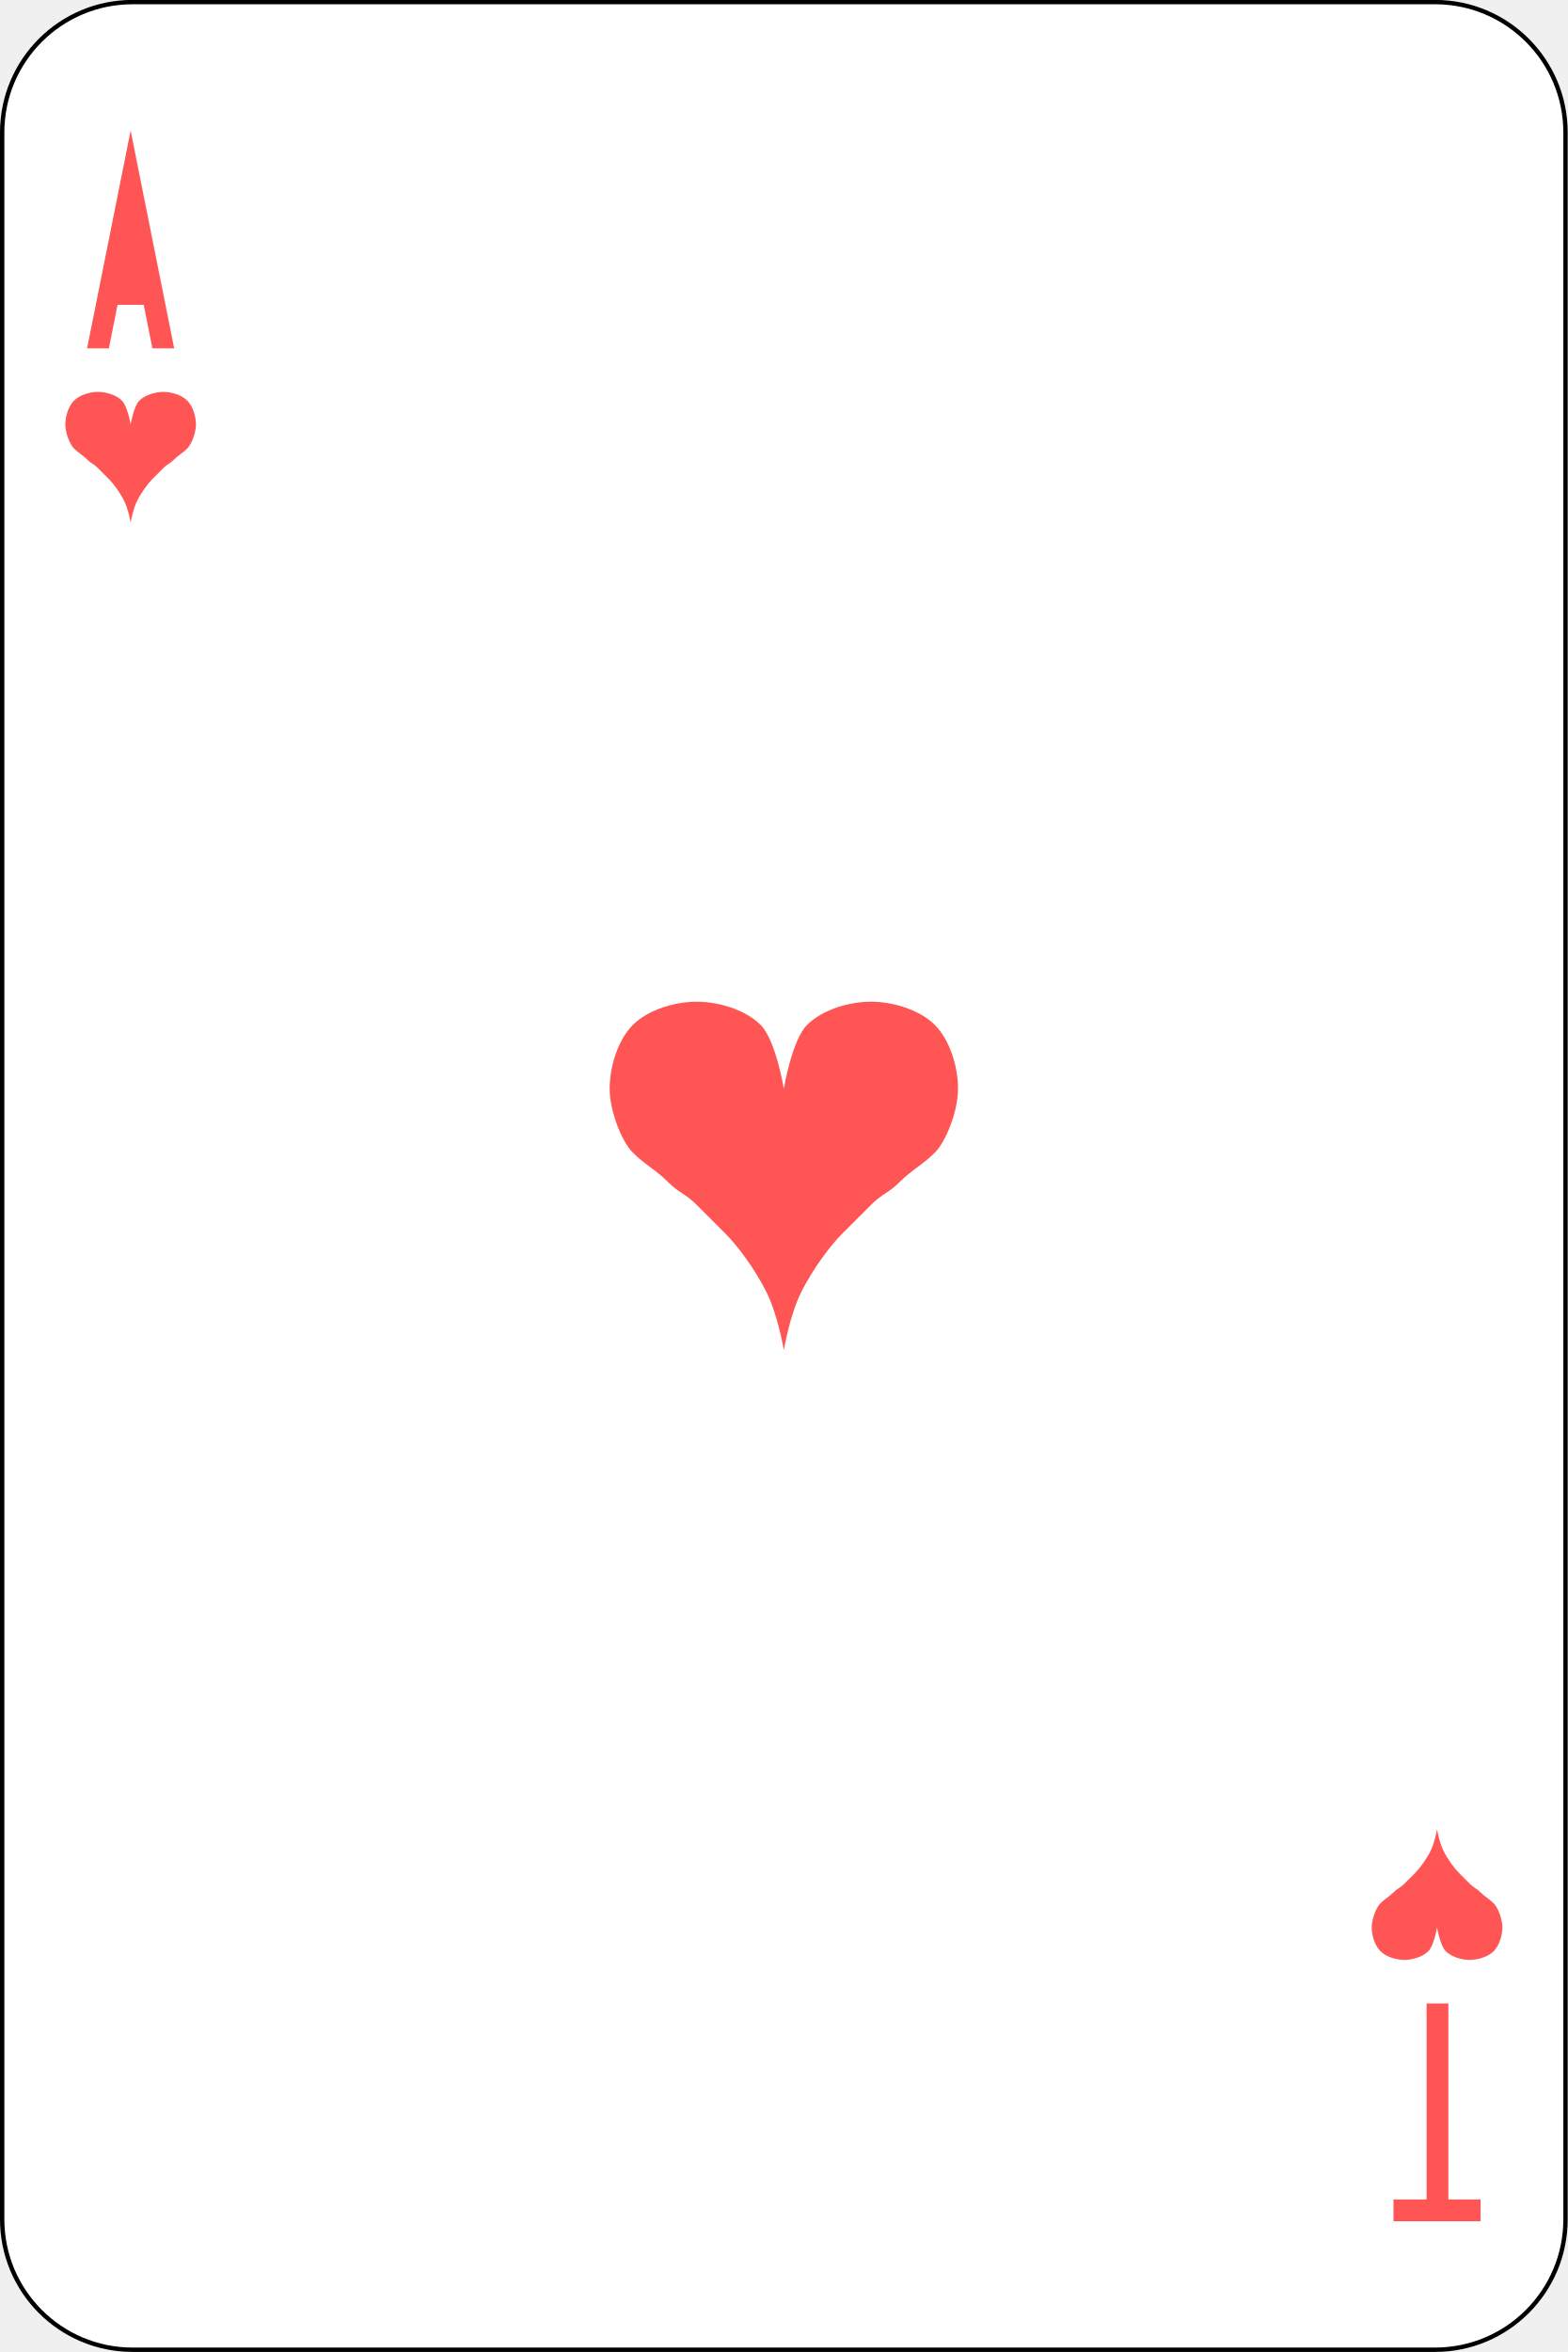
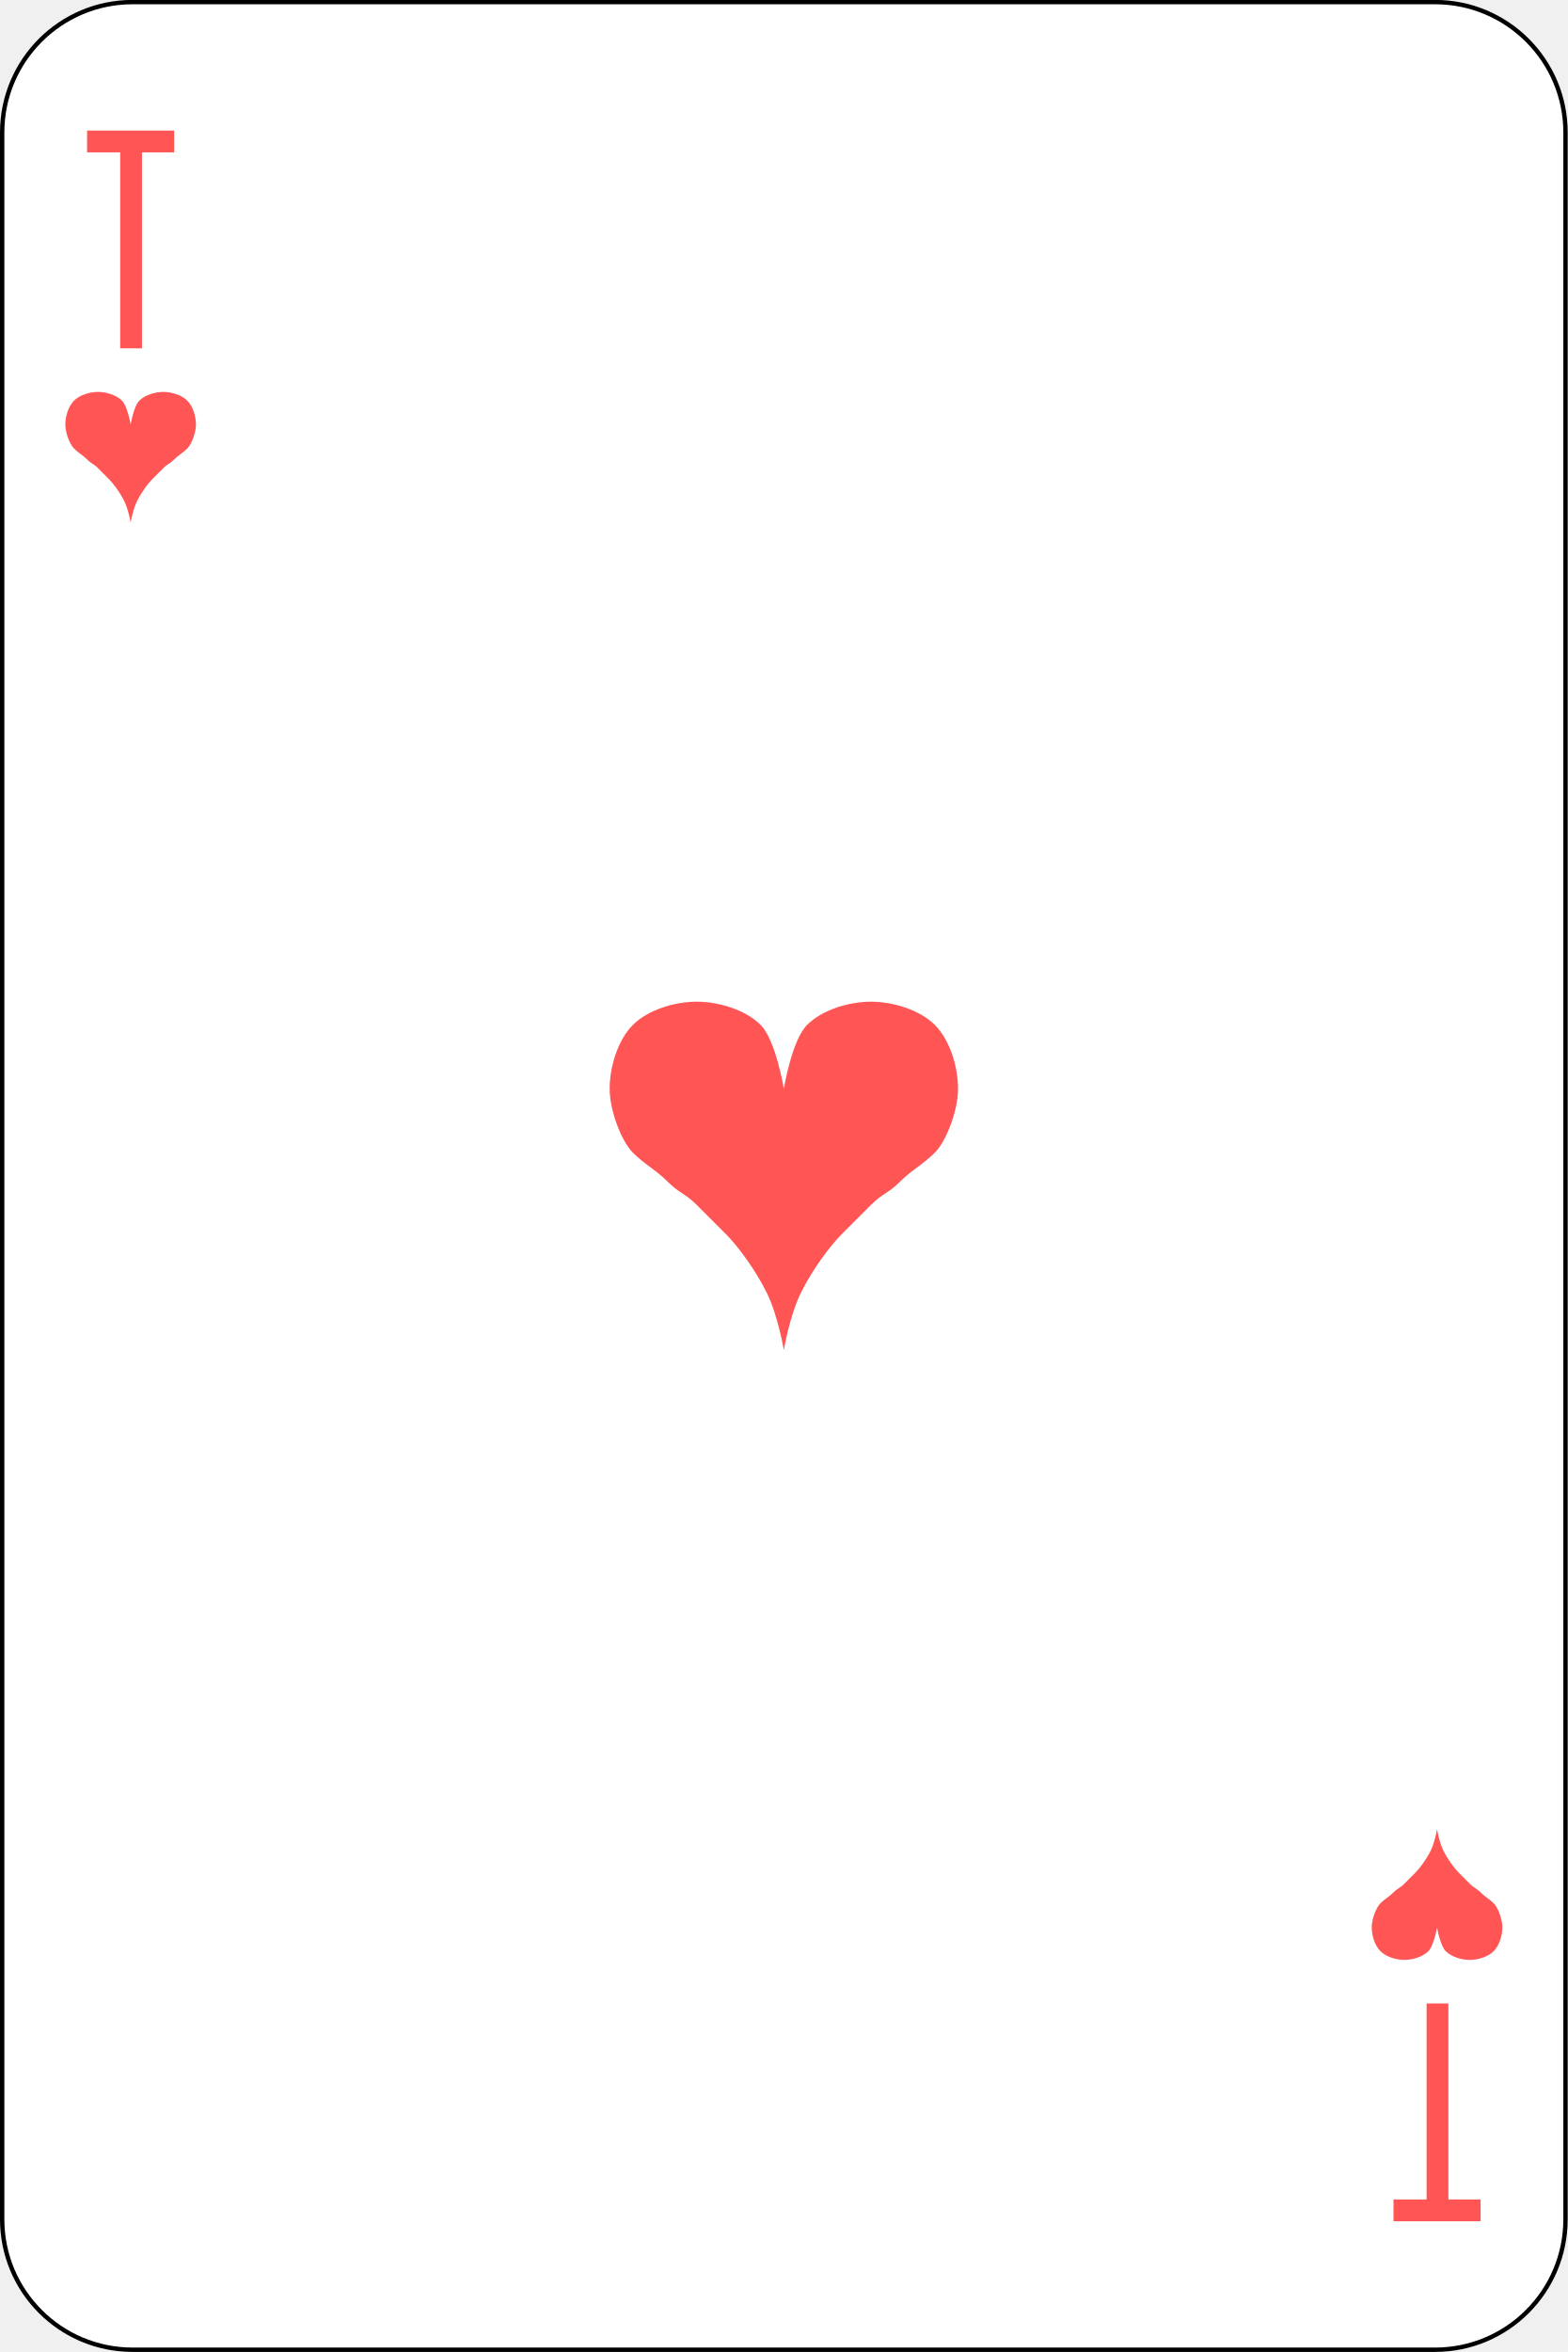
<svg xmlns="http://www.w3.org/2000/svg" version="1.1" width="360" height="540" viewBox="0 0 360 540" id="svg2">
  <defs id="defs22" />
  <g transform="translate(-30,1797.62)" id="g4">
    <rect width="359" height="539" rx="29.944" x="30.5" y="-1797.14" id="rect6" style="fill:#ffffff;stroke:#000000" />
    <g id="g8" style="fill:#ff5555">
-       <path d="M 60,-1767.64 L 50,-1717.64 L 55,-1717.64 L 57,-1727.64 L 63,-1727.64 L 65,-1717.64 L 70,-1717.64 L 60,-1767.64 Z M 60,-1737.64 L 58,-1732.64 L 62,-1732.64 Z" id="path10" />
+       <path d="m 50,-1767.64 v 5 h 7.6 v 45 h 5 v -45 H 70 v -5 h -7.4 -5 z" id="path10" />
      <path d="m 350,-1287.64 v -5 h 7.6 v -45 h 5 v 45 h 7.4 v 5 h -7.4 -5 z" id="path12" />
      <path d="m 210,-1547.64 c 0,0 1.82,-11.153 5.333,-14.667 3.514,-3.514 9.698,-5.333 14.667,-5.333 4.969,0 11.153,1.82 14.667,5.333 3.514,3.514 5.333,9.698 5.333,14.667 0,4.969 -2.667,12 -5.333,14.667 -2.667,2.667 -5.333,4 -8,6.667 -2.667,2.667 -4,2.667 -6.667,5.333 -2.667,2.667 -4,4 -6.667,6.667 -2.667,2.667 -6.667,8 -9.333,13.333 -2.667,5.333 -4,13.333 -4,13.333 0,0 -1.333,-8 -4,-13.333 -2.667,-5.333 -6.667,-10.667 -9.333,-13.333 -2.667,-2.667 -4,-4 -6.667,-6.667 -2.667,-2.667 -4,-2.667 -6.667,-5.333 -2.667,-2.667 -5.333,-4 -8,-6.667 -2.667,-2.667 -5.333,-9.698 -5.333,-14.667 0,-4.969 1.82,-11.153 5.333,-14.667 3.514,-3.514 9.698,-5.333 14.667,-5.333 4.969,0 11.153,1.82 14.667,5.333 3.514,3.514 5.333,14.667 5.333,14.667" id="path14" />
      <path d="m 60,-1700.14 c 0,0 0.682,-4.182 2,-5.5 1.318,-1.318 3.637,-2 5.5,-2 1.863,0 4.182,0.682 5.5,2 1.318,1.318 2,3.637 2,5.5 0,1.863 -1,4.5 -2,5.5 -1,1 -2,1.5 -3,2.5 -1,1 -1.5,1 -2.5,2 -1,1 -1.5,1.5 -2.5,2.5 -1,1 -2.5,3 -3.5,5 -1,2 -1.5,5 -1.5,5 0,0 -0.5,-3 -1.5,-5 -1,-2 -2.5,-4 -3.5,-5 -1,-1 -1.5,-1.5 -2.5,-2.5 -1,-1 -1.5,-1 -2.5,-2 -1,-1 -2,-1.5 -3,-2.5 -1,-1 -2,-3.637 -2,-5.5 0,-1.863 0.682,-4.182 2,-5.5 1.318,-1.318 3.637,-2 5.5,-2 1.863,0 4.182,0.682 5.5,2 1.318,1.318 2,5.5 2,5.5" id="path16" />
      <path d="m 360,-1355.14 c 0,0 0.682,4.182 2,5.5 1.318,1.318 3.637,2 5.5,2 1.863,0 4.182,-0.682 5.5,-2 1.318,-1.318 2,-3.637 2,-5.5 0,-1.863 -1,-4.5 -2,-5.5 -1,-1 -2,-1.5 -3,-2.5 -1,-1 -1.5,-1 -2.5,-2 -1,-1 -1.5,-1.5 -2.5,-2.5 -1,-1 -2.5,-3 -3.5,-5 -1,-2 -1.5,-5 -1.5,-5 0,0 -0.5,3 -1.5,5 -1,2 -2.5,4 -3.5,5 -1,1 -1.5,1.5 -2.5,2.5 -1,1 -1.5,1 -2.5,2 -1,1 -2,1.5 -3,2.5 -1,1 -2,3.637 -2,5.5 0,1.863 0.682,4.182 2,5.5 1.318,1.318 3.637,2 5.5,2 1.863,0 4.182,-0.682 5.5,-2 1.318,-1.318 2,-5.5 2,-5.5" id="path18" />
    </g>
  </g>
</svg>
